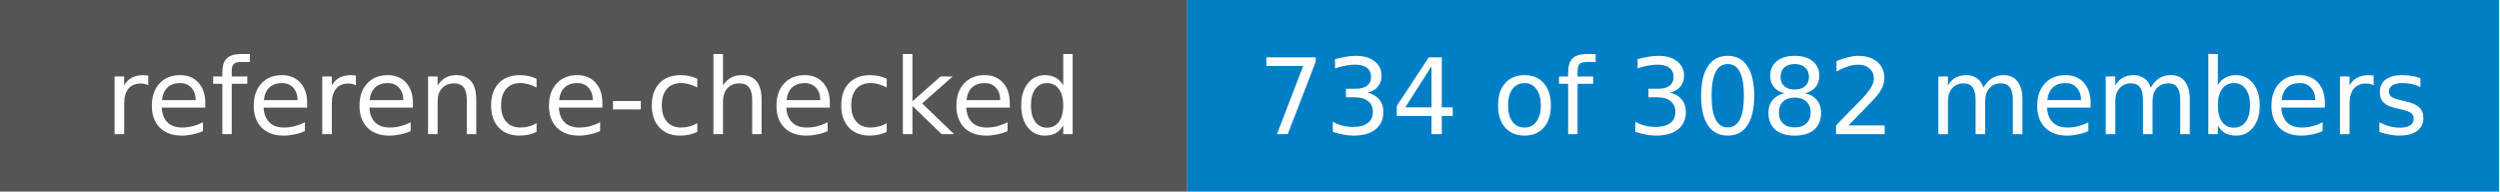
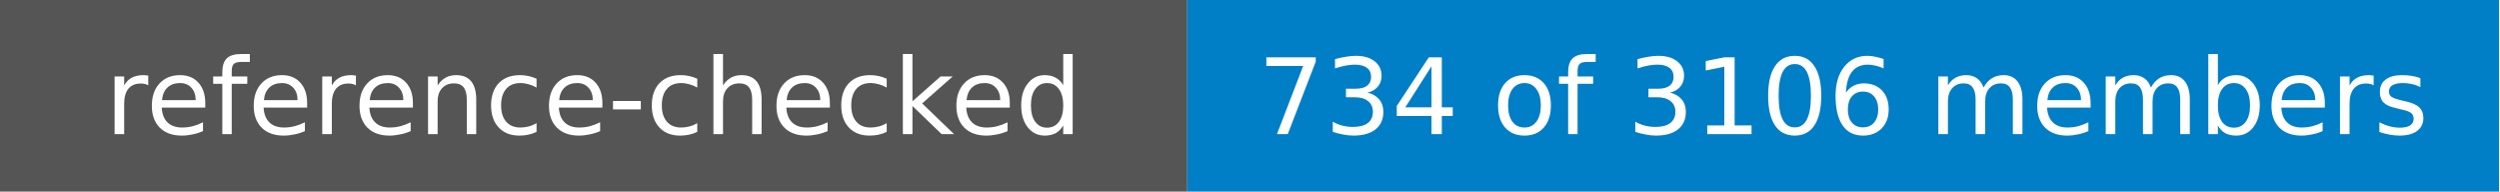
- <svg xmlns="http://www.w3.org/2000/svg" width="261" height="20" role="img" aria-label="reference-checked 734 of 3082 members">
+ <svg xmlns="http://www.w3.org/2000/svg" width="261" height="20" role="img" aria-label="reference-checked 734 of 3106 members">
  <rect width="124" height="20" fill="#555" />
  <rect x="124" width="137" height="20" fill="#007ec6" />
  <g fill="#fff" font-family="Verdana,Geneva,DejaVu Sans,sans-serif" font-size="11" text-anchor="middle">
    <text x="62.0" y="14">reference-checked</text>
-     <text x="192.5" y="14">734 of 3082 members</text>
+     <text x="192.5" y="14">734 of 3106 members</text>
  </g>
</svg>
